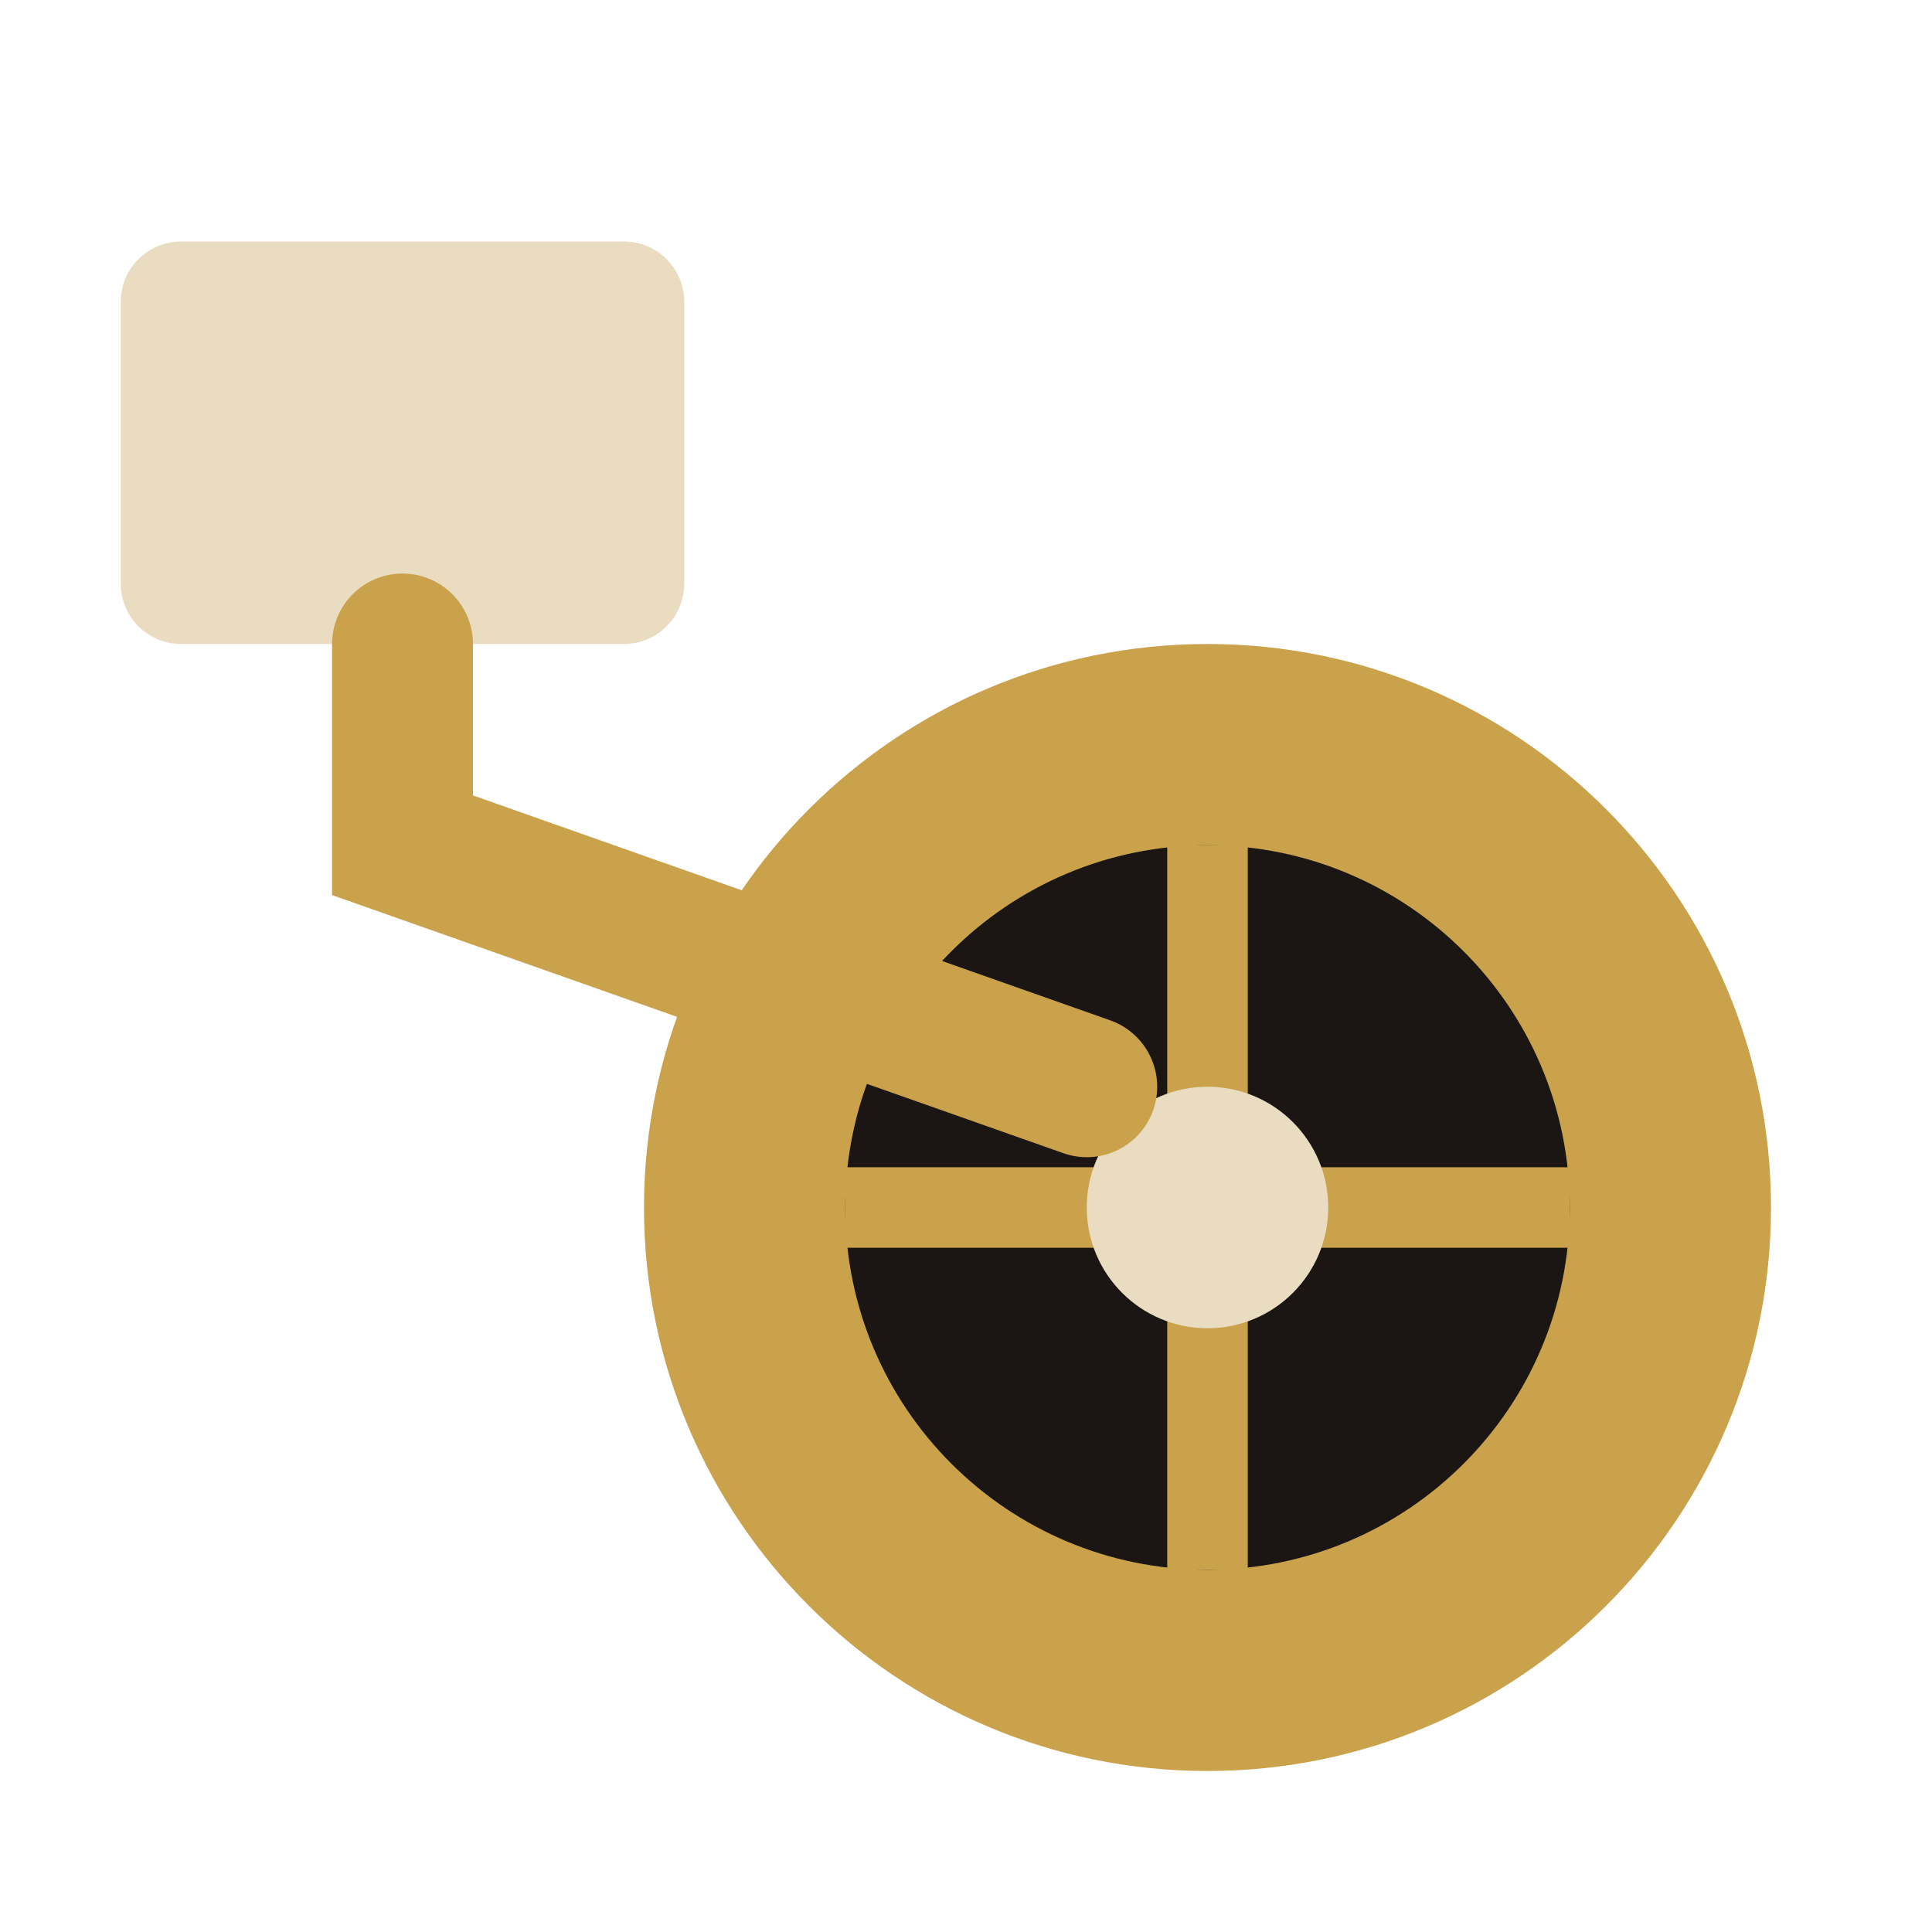
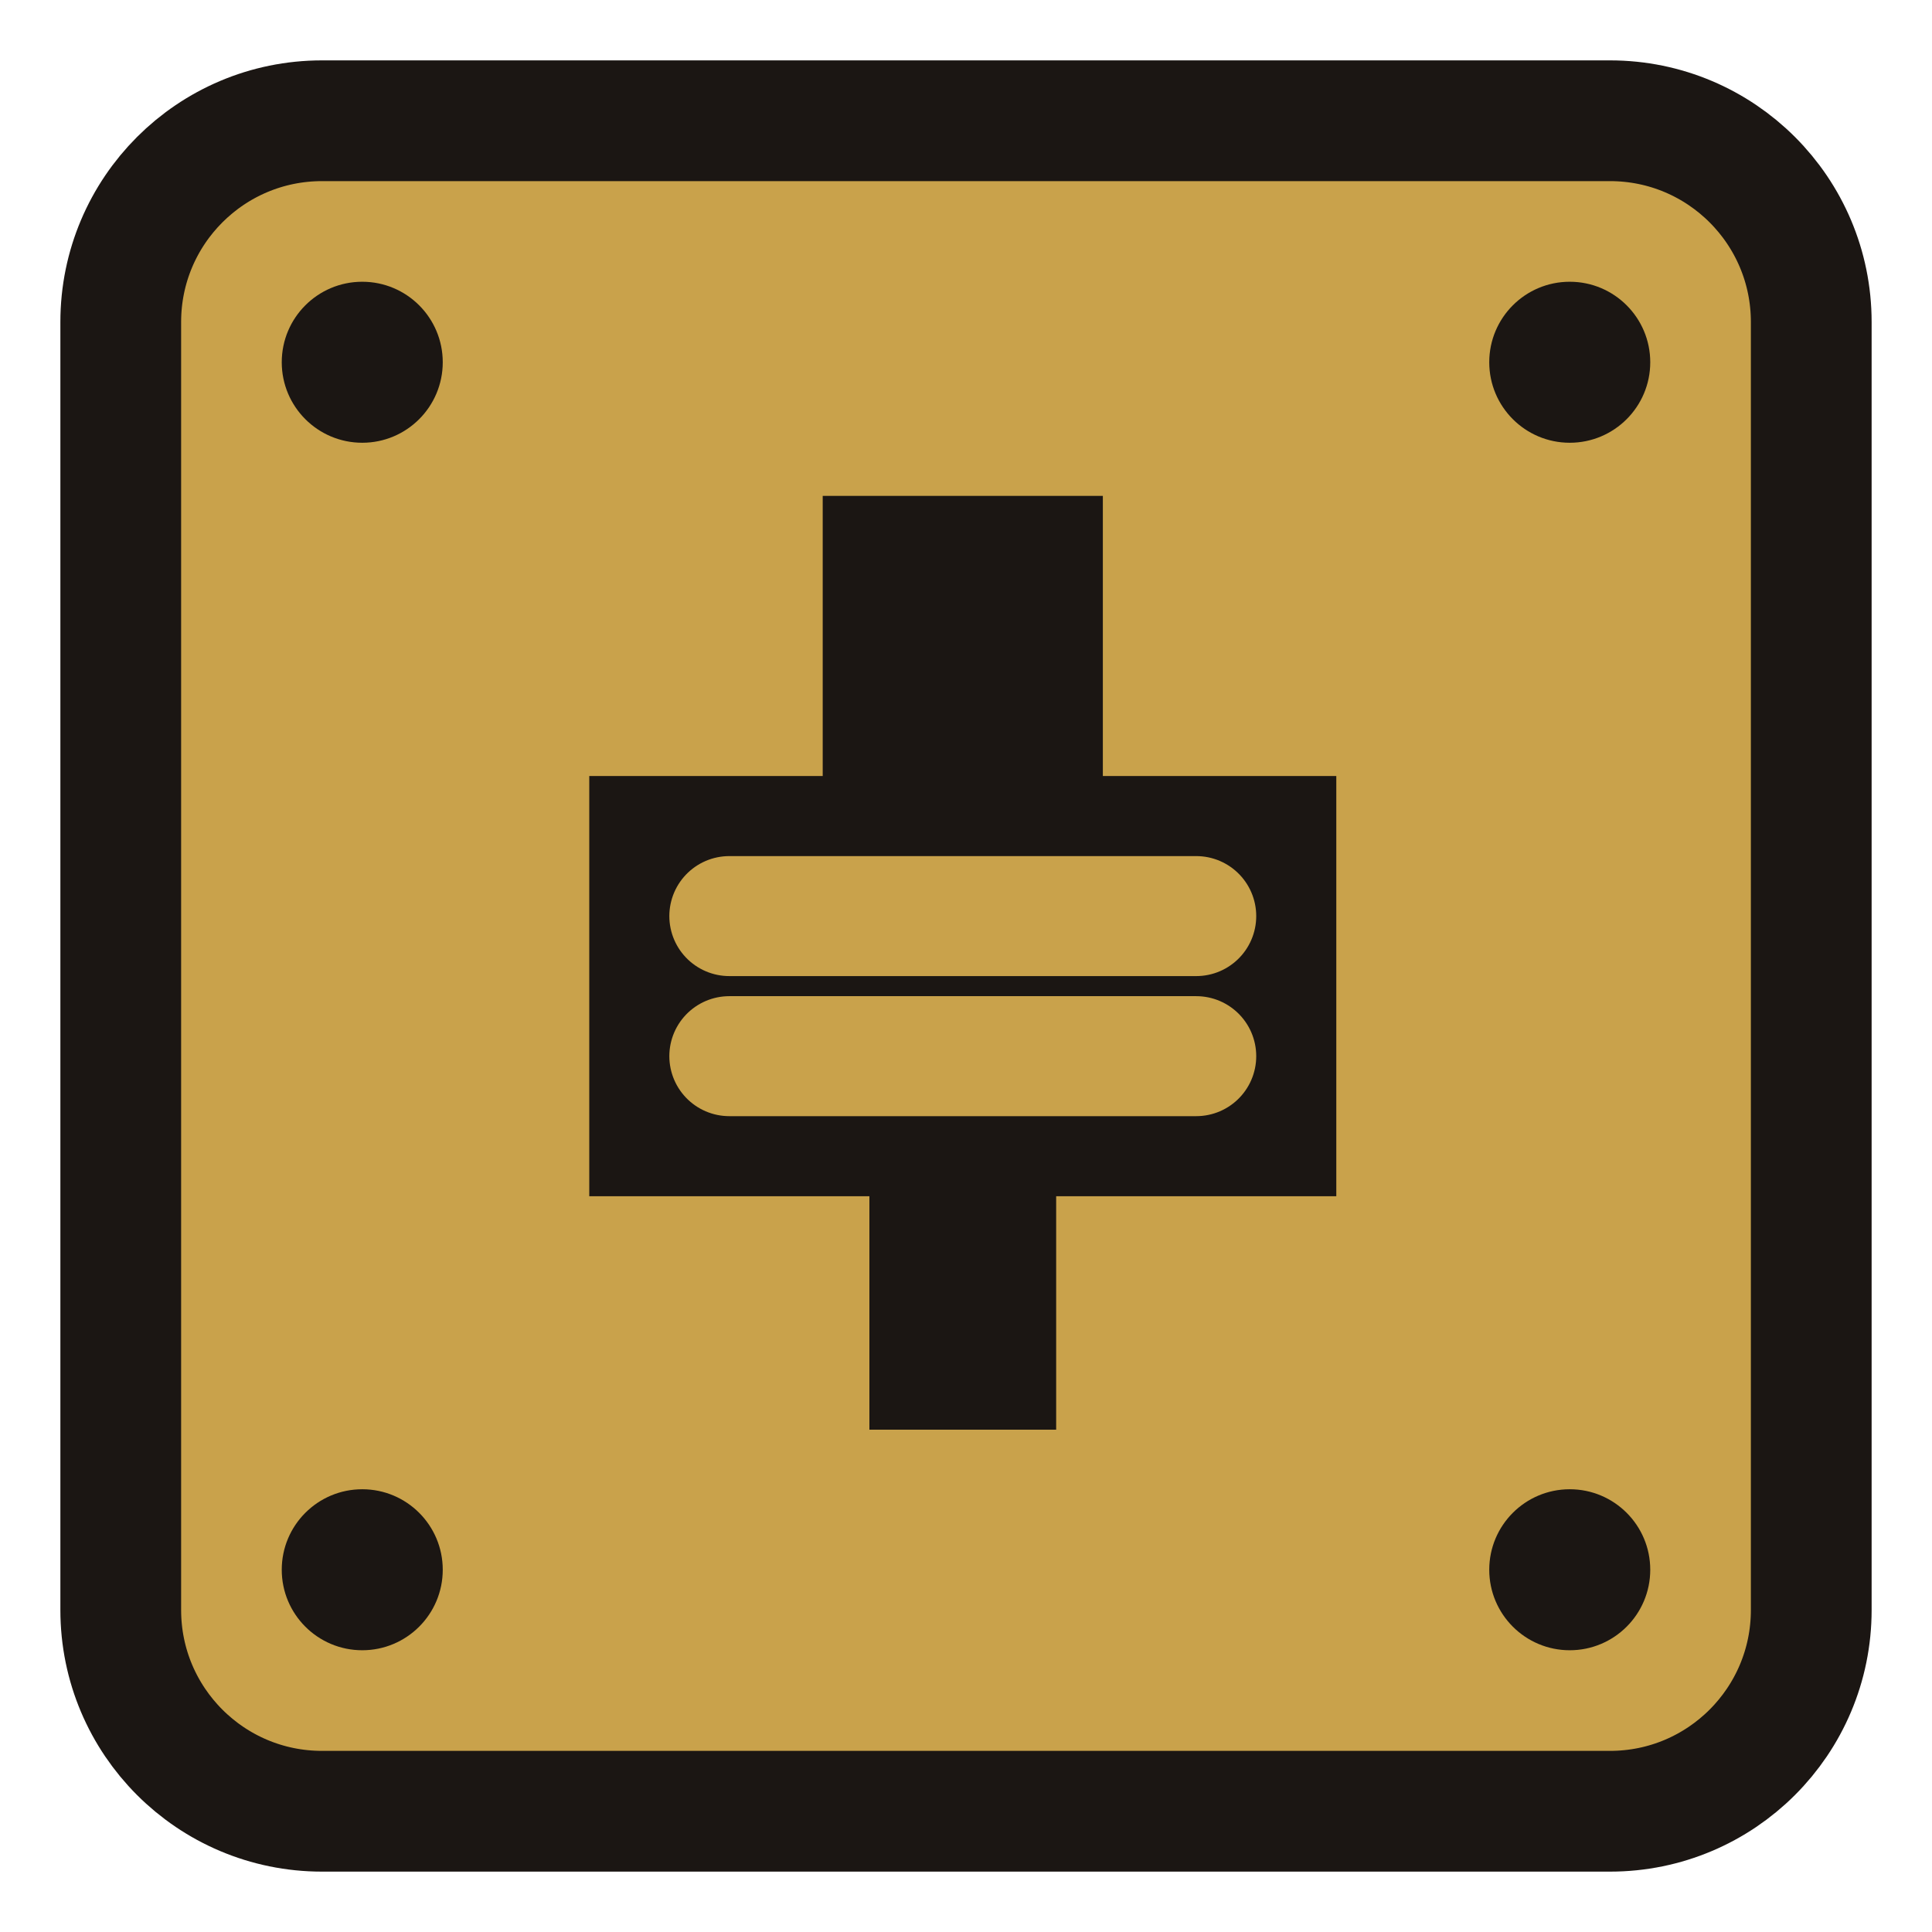
- <svg xmlns="http://www.w3.org/2000/svg" viewBox="0 0 48 48" width="48" height="48">
-   <circle fill="#c9a24b" cx="30" cy="30" r="14" />
-   <circle fill="#1b1613" cx="30" cy="30" r="9" />
-   <path fill="#c9a24b" d="M29 21h2v18h-2zM21 29h18v2H21z" />
-   <circle fill="#e9dcc0" cx="30" cy="30" r="3" />
-   <rect fill="#e9dcc0" x="3" y="6" width="14" height="10" rx="1.5" />
-   <path fill="none" stroke="#c9a24b" stroke-width="3.5" stroke-linecap="round" d="M10 16v5l17 6" />
+ <svg xmlns="http://www.w3.org/2000/svg" viewBox="0 0 24 24" width="24" height="24" data-frame="plate" data-axis="brass">
+   <rect x="1.5" y="1.5" width="21" height="21" rx="2.5" fill="#c9a24b" stroke="#1b1613" stroke-width="1.5" stroke-linejoin="round" />
+   <circle cx="4.5" cy="4.5" r="1" fill="#1b1613" />
+   <circle cx="4.5" cy="19.5" r="1" fill="#1b1613" />
+   <circle cx="19.5" cy="4.5" r="1" fill="#1b1613" />
+   <circle cx="19.5" cy="19.5" r="1" fill="#1b1613" />
+   <g transform="translate(5 5) scale(0.58)">
+     <path d="M4 8h16v9H4zM9 2h6v6H9zM10 17h4v5h-4z" fill="#1b1613" fill-rule="evenodd" />
+     <path d="M7 11h10M7 14h10" fill="none" stroke="#c9a24b" stroke-width="2.57" stroke-linecap="round" stroke-linejoin="round" />
+   </g>
</svg>
